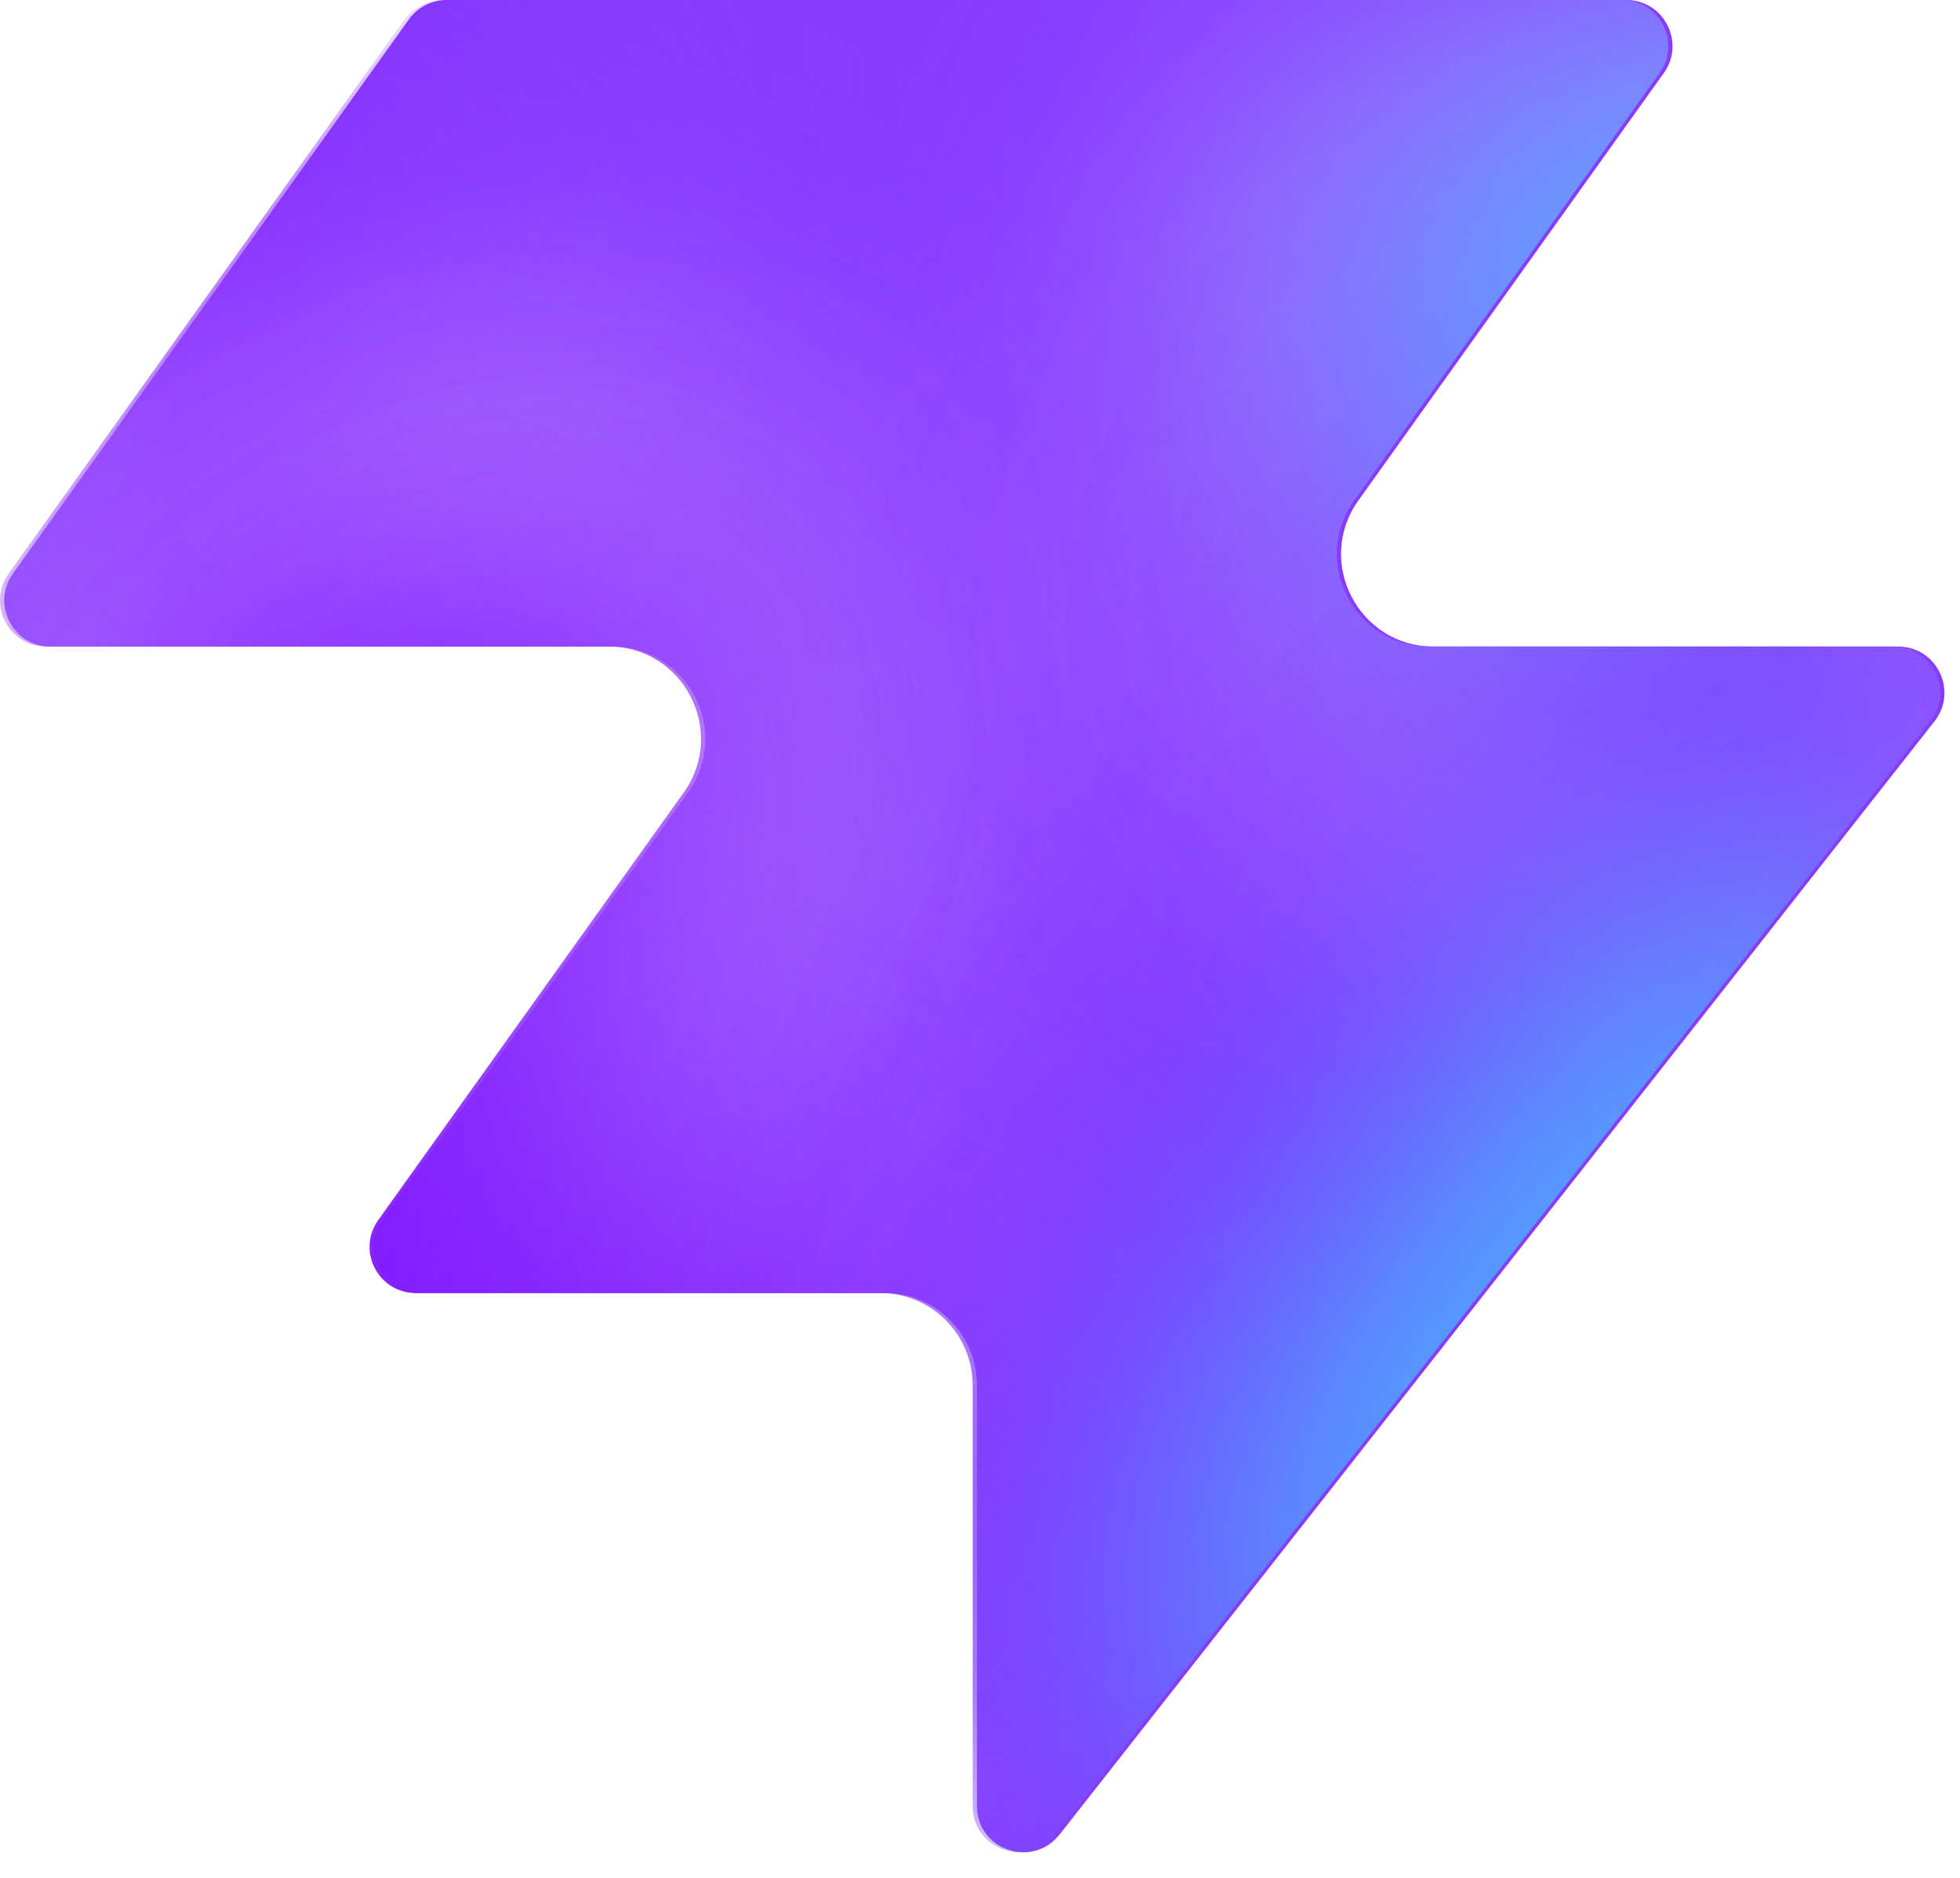
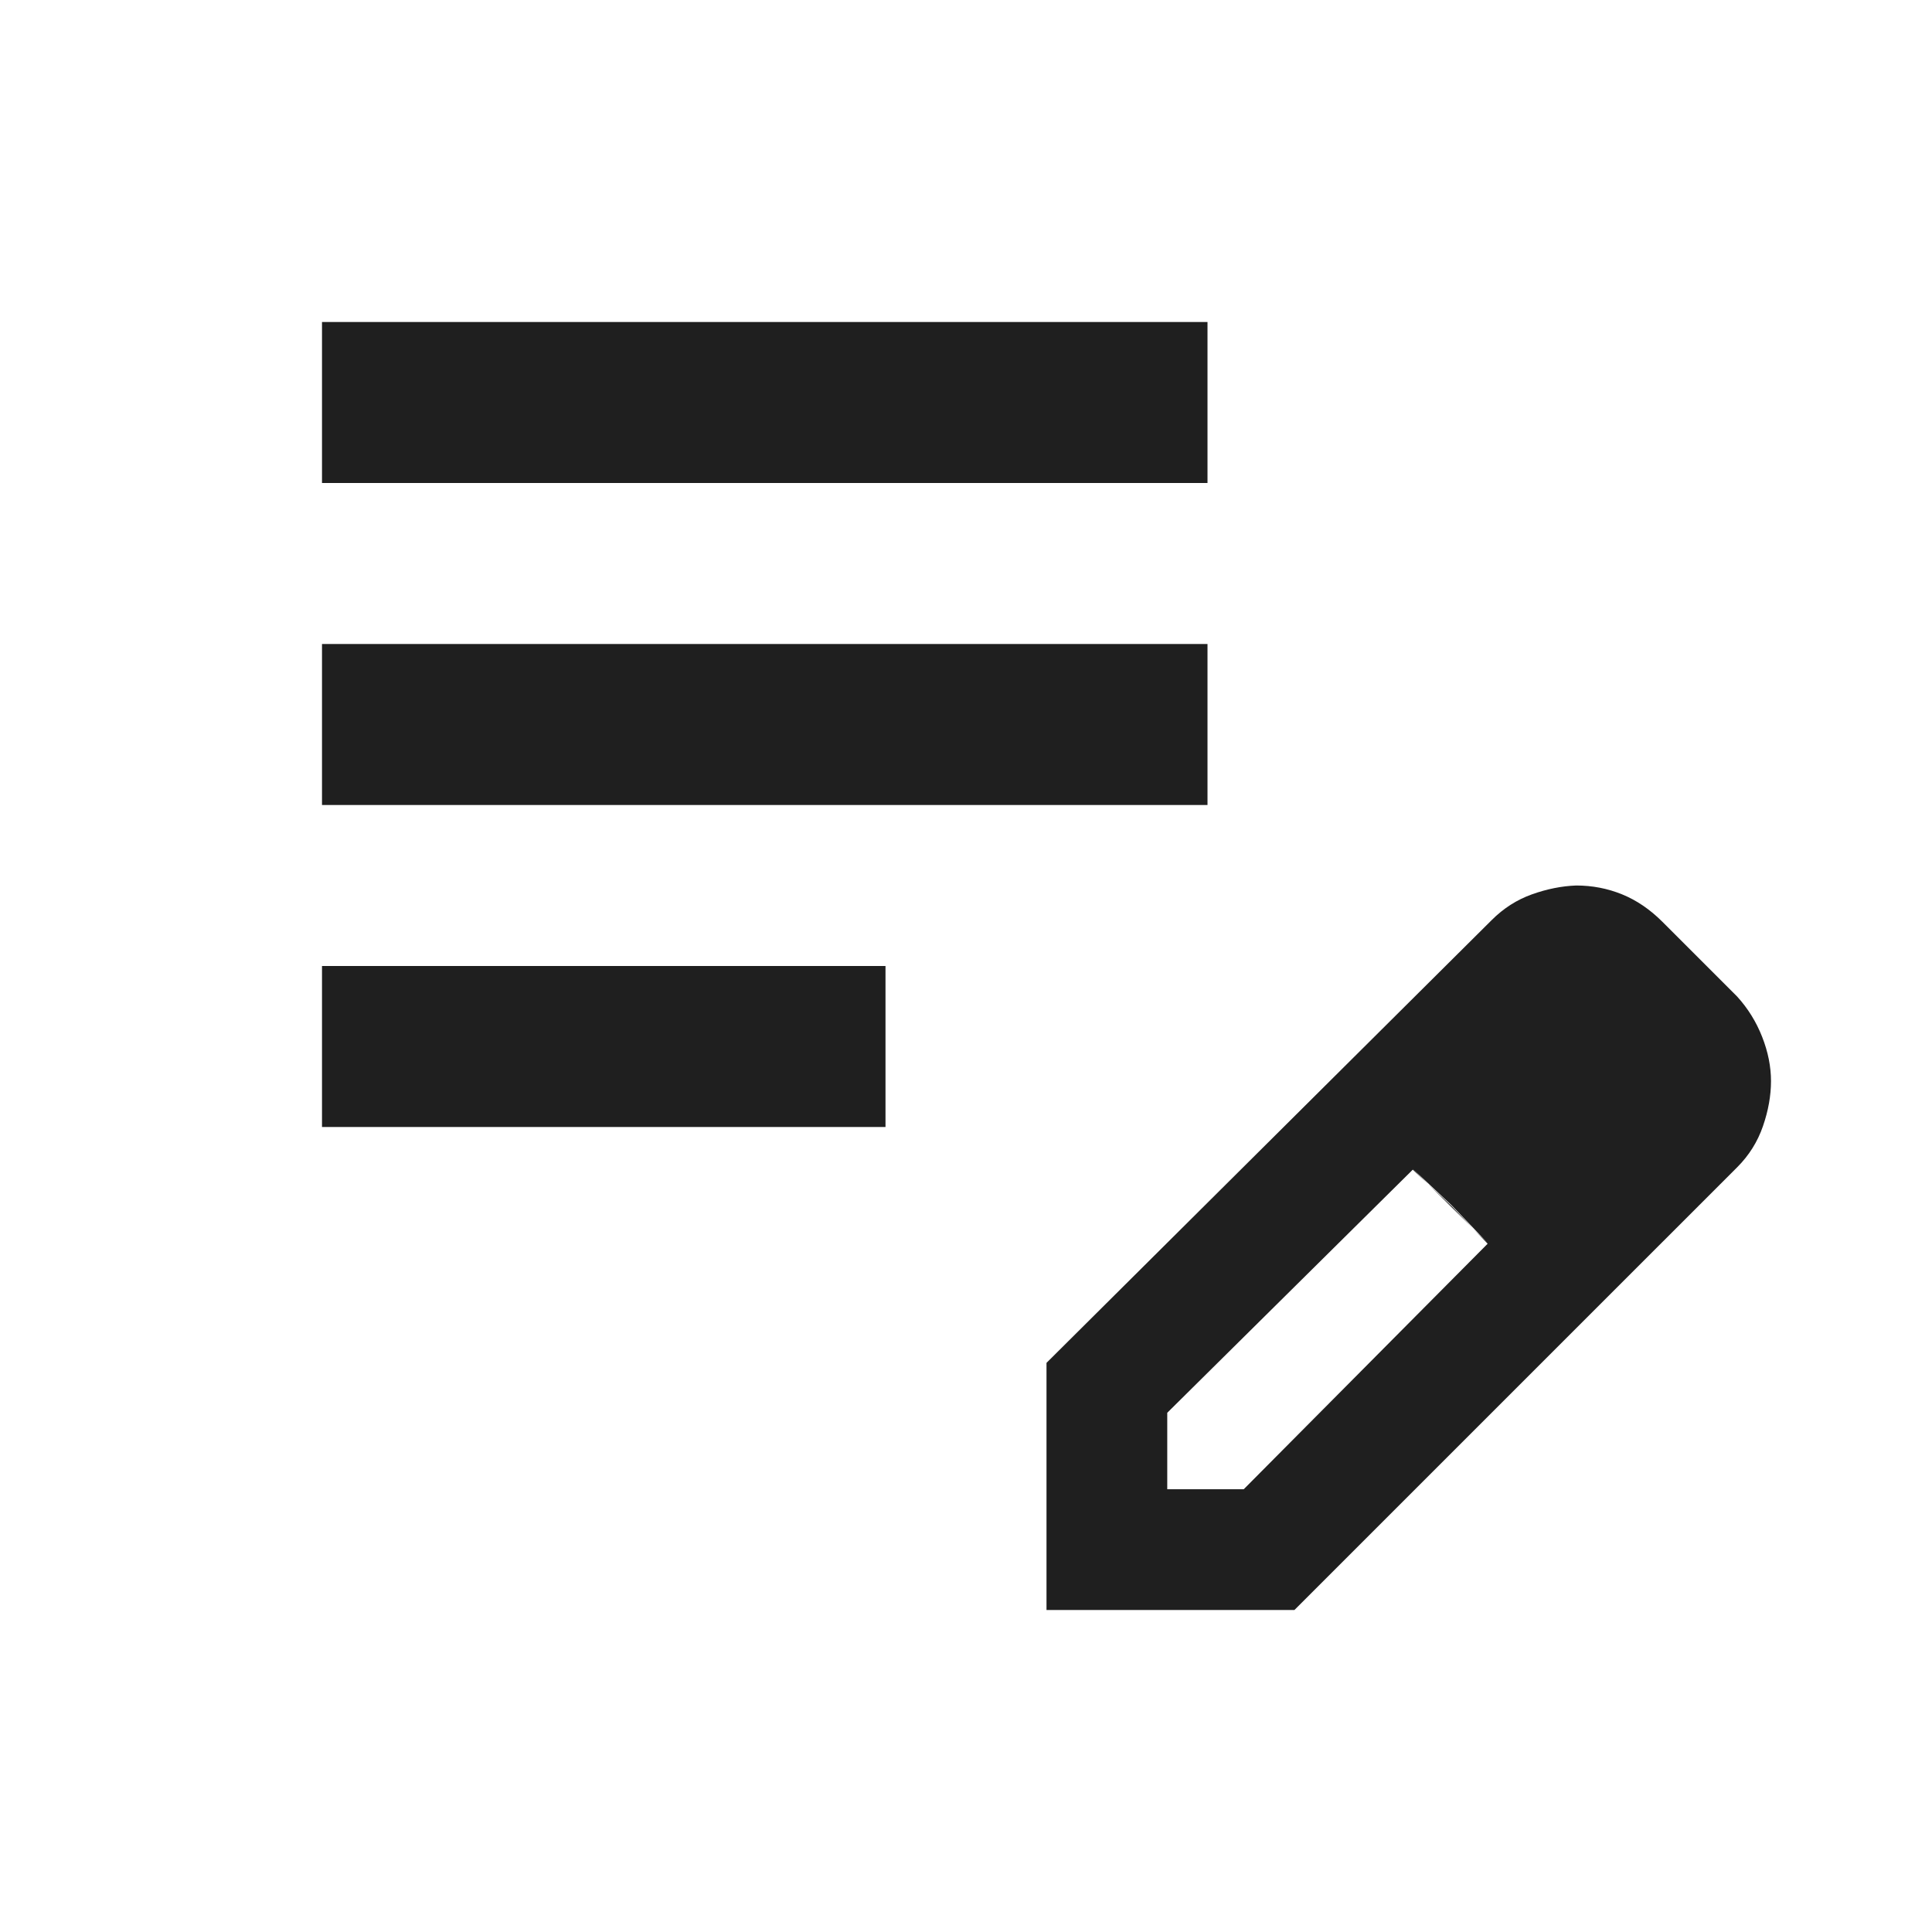
- <svg xmlns="http://www.w3.org/2000/svg" width="48" height="46" fill="none" viewBox="0 0 48 46">
-   <path fill="#863bff" d="M25.946 44.938c-.664.845-2.021.375-2.021-.698V33.937a2.26 2.26 0 0 0-2.262-2.262H10.287c-.92 0-1.456-1.04-.92-1.788l7.48-10.471c1.07-1.497 0-3.578-1.842-3.578H1.237c-.92 0-1.456-1.04-.92-1.788L10.013.474c.214-.297.556-.474.92-.474h28.894c.92 0 1.456 1.04.92 1.788l-7.48 10.471c-1.07 1.498 0 3.579 1.842 3.579h11.377c.943 0 1.473 1.088.89 1.83L25.947 44.94z" style="fill:#863bff;fill:color(display-p3 .525 .23 1);fill-opacity:1" />
-   <mask id="a" width="48" height="46" x="0" y="0" maskUnits="userSpaceOnUse" style="mask-type:alpha">
-     <path fill="#000" d="M25.842 44.938c-.664.844-2.021.375-2.021-.698V33.937a2.26 2.26 0 0 0-2.262-2.262H10.183c-.92 0-1.456-1.04-.92-1.788l7.48-10.471c1.07-1.498 0-3.579-1.842-3.579H1.133c-.92 0-1.456-1.04-.92-1.787L9.91.473c.214-.297.556-.474.92-.474h28.894c.92 0 1.456 1.04.92 1.788l-7.48 10.471c-1.07 1.498 0 3.578 1.842 3.578h11.377c.943 0 1.473 1.088.89 1.832L25.843 44.94z" style="fill:#000;fill-opacity:1" />
-   </mask>
-   <g mask="url(#a)">
-     <g filter="url(#b)">
-       <ellipse cx="5.508" cy="14.704" fill="#ede6ff" rx="5.508" ry="14.704" style="fill:#ede6ff;fill:color(display-p3 .927 .903 1);fill-opacity:1" transform="matrix(.00324 1 1 -.00324 -4.47 31.516)" />
-     </g>
-     <g filter="url(#c)">
-       <ellipse cx="10.399" cy="29.851" fill="#ede6ff" rx="10.399" ry="29.851" style="fill:#ede6ff;fill:color(display-p3 .927 .903 1);fill-opacity:1" transform="matrix(.00324 1 1 -.00324 -39.328 7.883)" />
-     </g>
-     <g filter="url(#d)">
-       <ellipse cx="5.508" cy="30.487" fill="#7e14ff" rx="5.508" ry="30.487" style="fill:#7e14ff;fill:color(display-p3 .492 .077 1);fill-opacity:1" transform="rotate(89.814 -25.913 -14.639)scale(1 -1)" />
-     </g>
-     <g filter="url(#e)">
-       <ellipse cx="5.508" cy="30.599" fill="#7e14ff" rx="5.508" ry="30.599" style="fill:#7e14ff;fill:color(display-p3 .492 .077 1);fill-opacity:1" transform="rotate(89.814 -32.644 -3.334)scale(1 -1)" />
-     </g>
-     <g filter="url(#f)">
-       <ellipse cx="5.508" cy="30.599" fill="#7e14ff" rx="5.508" ry="30.599" style="fill:#7e14ff;fill:color(display-p3 .492 .077 1);fill-opacity:1" transform="matrix(.00324 1 1 -.00324 -34.34 30.47)" />
-     </g>
-     <g filter="url(#g)">
-       <ellipse cx="14.072" cy="22.078" fill="#ede6ff" rx="14.072" ry="22.078" style="fill:#ede6ff;fill:color(display-p3 .927 .903 1);fill-opacity:1" transform="rotate(93.35 24.506 48.493)scale(-1 1)" />
-     </g>
-     <g filter="url(#h)">
-       <ellipse cx="3.47" cy="21.501" fill="#7e14ff" rx="3.47" ry="21.501" style="fill:#7e14ff;fill:color(display-p3 .492 .077 1);fill-opacity:1" transform="rotate(89.009 28.708 47.59)scale(-1 1)" />
-     </g>
-     <g filter="url(#i)">
-       <ellipse cx="3.47" cy="21.501" fill="#7e14ff" rx="3.47" ry="21.501" style="fill:#7e14ff;fill:color(display-p3 .492 .077 1);fill-opacity:1" transform="rotate(89.009 28.708 47.59)scale(-1 1)" />
-     </g>
-     <g filter="url(#j)">
-       <ellipse cx=".387" cy="8.972" fill="#7e14ff" rx="4.407" ry="29.108" style="fill:#7e14ff;fill:color(display-p3 .492 .077 1);fill-opacity:1" transform="rotate(39.51 .387 8.972)" />
-     </g>
-     <g filter="url(#k)">
-       <ellipse cx="47.523" cy="-6.092" fill="#7e14ff" rx="4.407" ry="29.108" style="fill:#7e14ff;fill:color(display-p3 .492 .077 1);fill-opacity:1" transform="rotate(37.892 47.523 -6.092)" />
-     </g>
-     <g filter="url(#l)">
-       <ellipse cx="41.412" cy="6.333" fill="#47bfff" rx="5.971" ry="9.665" style="fill:#47bfff;fill:color(display-p3 .28 .748 1);fill-opacity:1" transform="rotate(37.892 41.412 6.333)" />
-     </g>
-     <g filter="url(#m)">
-       <ellipse cx="-1.879" cy="38.332" fill="#7e14ff" rx="4.407" ry="29.108" style="fill:#7e14ff;fill:color(display-p3 .492 .077 1);fill-opacity:1" transform="rotate(37.892 -1.88 38.332)" />
-     </g>
-     <g filter="url(#n)">
-       <ellipse cx="-1.879" cy="38.332" fill="#7e14ff" rx="4.407" ry="29.108" style="fill:#7e14ff;fill:color(display-p3 .492 .077 1);fill-opacity:1" transform="rotate(37.892 -1.88 38.332)" />
-     </g>
-     <g filter="url(#o)">
-       <ellipse cx="35.651" cy="29.907" fill="#7e14ff" rx="4.407" ry="29.108" style="fill:#7e14ff;fill:color(display-p3 .492 .077 1);fill-opacity:1" transform="rotate(37.892 35.651 29.907)" />
-     </g>
-     <g filter="url(#p)">
-       <ellipse cx="38.418" cy="32.4" fill="#47bfff" rx="5.971" ry="15.297" style="fill:#47bfff;fill:color(display-p3 .28 .748 1);fill-opacity:1" transform="rotate(37.892 38.418 32.4)" />
-     </g>
-   </g>
-   <defs>
-     <filter id="b" width="60.045" height="41.654" x="-19.77" y="16.149" color-interpolation-filters="sRGB" filterUnits="userSpaceOnUse">
-       <feFlood flood-opacity="0" result="BackgroundImageFix" />
-       <feBlend in="SourceGraphic" in2="BackgroundImageFix" result="shape" />
-       <feGaussianBlur result="effect1_foregroundBlur_2002_17158" stdDeviation="7.659" />
-     </filter>
-     <filter id="c" width="90.34" height="51.437" x="-54.613" y="-7.533" color-interpolation-filters="sRGB" filterUnits="userSpaceOnUse">
-       <feFlood flood-opacity="0" result="BackgroundImageFix" />
-       <feBlend in="SourceGraphic" in2="BackgroundImageFix" result="shape" />
-       <feGaussianBlur result="effect1_foregroundBlur_2002_17158" stdDeviation="7.659" />
-     </filter>
-     <filter id="d" width="79.355" height="29.4" x="-49.64" y="2.03" color-interpolation-filters="sRGB" filterUnits="userSpaceOnUse">
-       <feFlood flood-opacity="0" result="BackgroundImageFix" />
-       <feBlend in="SourceGraphic" in2="BackgroundImageFix" result="shape" />
-       <feGaussianBlur result="effect1_foregroundBlur_2002_17158" stdDeviation="4.596" />
-     </filter>
-     <filter id="e" width="79.579" height="29.4" x="-45.045" y="20.029" color-interpolation-filters="sRGB" filterUnits="userSpaceOnUse">
-       <feFlood flood-opacity="0" result="BackgroundImageFix" />
-       <feBlend in="SourceGraphic" in2="BackgroundImageFix" result="shape" />
-       <feGaussianBlur result="effect1_foregroundBlur_2002_17158" stdDeviation="4.596" />
-     </filter>
-     <filter id="f" width="79.579" height="29.4" x="-43.513" y="21.178" color-interpolation-filters="sRGB" filterUnits="userSpaceOnUse">
-       <feFlood flood-opacity="0" result="BackgroundImageFix" />
-       <feBlend in="SourceGraphic" in2="BackgroundImageFix" result="shape" />
-       <feGaussianBlur result="effect1_foregroundBlur_2002_17158" stdDeviation="4.596" />
-     </filter>
-     <filter id="g" width="74.749" height="58.852" x="15.756" y="-17.901" color-interpolation-filters="sRGB" filterUnits="userSpaceOnUse">
-       <feFlood flood-opacity="0" result="BackgroundImageFix" />
-       <feBlend in="SourceGraphic" in2="BackgroundImageFix" result="shape" />
-       <feGaussianBlur result="effect1_foregroundBlur_2002_17158" stdDeviation="7.659" />
-     </filter>
-     <filter id="h" width="61.377" height="25.362" x="23.548" y="2.284" color-interpolation-filters="sRGB" filterUnits="userSpaceOnUse">
-       <feFlood flood-opacity="0" result="BackgroundImageFix" />
-       <feBlend in="SourceGraphic" in2="BackgroundImageFix" result="shape" />
-       <feGaussianBlur result="effect1_foregroundBlur_2002_17158" stdDeviation="4.596" />
-     </filter>
-     <filter id="i" width="61.377" height="25.362" x="23.548" y="2.284" color-interpolation-filters="sRGB" filterUnits="userSpaceOnUse">
-       <feFlood flood-opacity="0" result="BackgroundImageFix" />
-       <feBlend in="SourceGraphic" in2="BackgroundImageFix" result="shape" />
-       <feGaussianBlur result="effect1_foregroundBlur_2002_17158" stdDeviation="4.596" />
-     </filter>
-     <filter id="j" width="56.045" height="63.649" x="-27.636" y="-22.853" color-interpolation-filters="sRGB" filterUnits="userSpaceOnUse">
-       <feFlood flood-opacity="0" result="BackgroundImageFix" />
-       <feBlend in="SourceGraphic" in2="BackgroundImageFix" result="shape" />
-       <feGaussianBlur result="effect1_foregroundBlur_2002_17158" stdDeviation="4.596" />
-     </filter>
-     <filter id="k" width="54.814" height="64.646" x="20.116" y="-38.415" color-interpolation-filters="sRGB" filterUnits="userSpaceOnUse">
-       <feFlood flood-opacity="0" result="BackgroundImageFix" />
-       <feBlend in="SourceGraphic" in2="BackgroundImageFix" result="shape" />
-       <feGaussianBlur result="effect1_foregroundBlur_2002_17158" stdDeviation="4.596" />
-     </filter>
-     <filter id="l" width="33.541" height="35.313" x="24.641" y="-11.323" color-interpolation-filters="sRGB" filterUnits="userSpaceOnUse">
-       <feFlood flood-opacity="0" result="BackgroundImageFix" />
-       <feBlend in="SourceGraphic" in2="BackgroundImageFix" result="shape" />
-       <feGaussianBlur result="effect1_foregroundBlur_2002_17158" stdDeviation="4.596" />
-     </filter>
-     <filter id="m" width="54.814" height="64.646" x="-29.286" y="6.009" color-interpolation-filters="sRGB" filterUnits="userSpaceOnUse">
-       <feFlood flood-opacity="0" result="BackgroundImageFix" />
-       <feBlend in="SourceGraphic" in2="BackgroundImageFix" result="shape" />
-       <feGaussianBlur result="effect1_foregroundBlur_2002_17158" stdDeviation="4.596" />
-     </filter>
-     <filter id="n" width="54.814" height="64.646" x="-29.286" y="6.009" color-interpolation-filters="sRGB" filterUnits="userSpaceOnUse">
-       <feFlood flood-opacity="0" result="BackgroundImageFix" />
-       <feBlend in="SourceGraphic" in2="BackgroundImageFix" result="shape" />
-       <feGaussianBlur result="effect1_foregroundBlur_2002_17158" stdDeviation="4.596" />
-     </filter>
-     <filter id="o" width="54.814" height="64.646" x="8.244" y="-2.416" color-interpolation-filters="sRGB" filterUnits="userSpaceOnUse">
-       <feFlood flood-opacity="0" result="BackgroundImageFix" />
-       <feBlend in="SourceGraphic" in2="BackgroundImageFix" result="shape" />
-       <feGaussianBlur result="effect1_foregroundBlur_2002_17158" stdDeviation="4.596" />
-     </filter>
-     <filter id="p" width="39.409" height="43.623" x="18.713" y="10.588" color-interpolation-filters="sRGB" filterUnits="userSpaceOnUse">
-       <feFlood flood-opacity="0" result="BackgroundImageFix" />
-       <feBlend in="SourceGraphic" in2="BackgroundImageFix" result="shape" />
-       <feGaussianBlur result="effect1_foregroundBlur_2002_17158" stdDeviation="4.596" />
-     </filter>
-   </defs>
+ <svg xmlns="http://www.w3.org/2000/svg" viewBox="0 0 24 24" height="24px" width="24px" fill="#1f1f1f">
+   <path d="M4,14V12h7v2H4Zm0-4V8H15v2H4ZM4,6V4H15V6H4Zm9,14V16.93l5.53-5.5q0.22-0.22 0.5-0.32T19.58,11q0.3,0 0.57,0.11q0.27,0.11 0.5,0.34l0.93,0.93q0.2,0.22 0.31,0.5T22,13.43t-0.1,0.56T21.58,14.5L16.08,20H13Zm7.5-6.58L19.58,12.5l0.92,0.92Zm-6,5.08h0.95l3.03-3.05l-0.45-0.47l-0.48-0.45L14.5,17.55V18.5Zm3.53-3.53l-0.48-0.45l0.93,0.92l-0.45-0.47Z" />
</svg>
